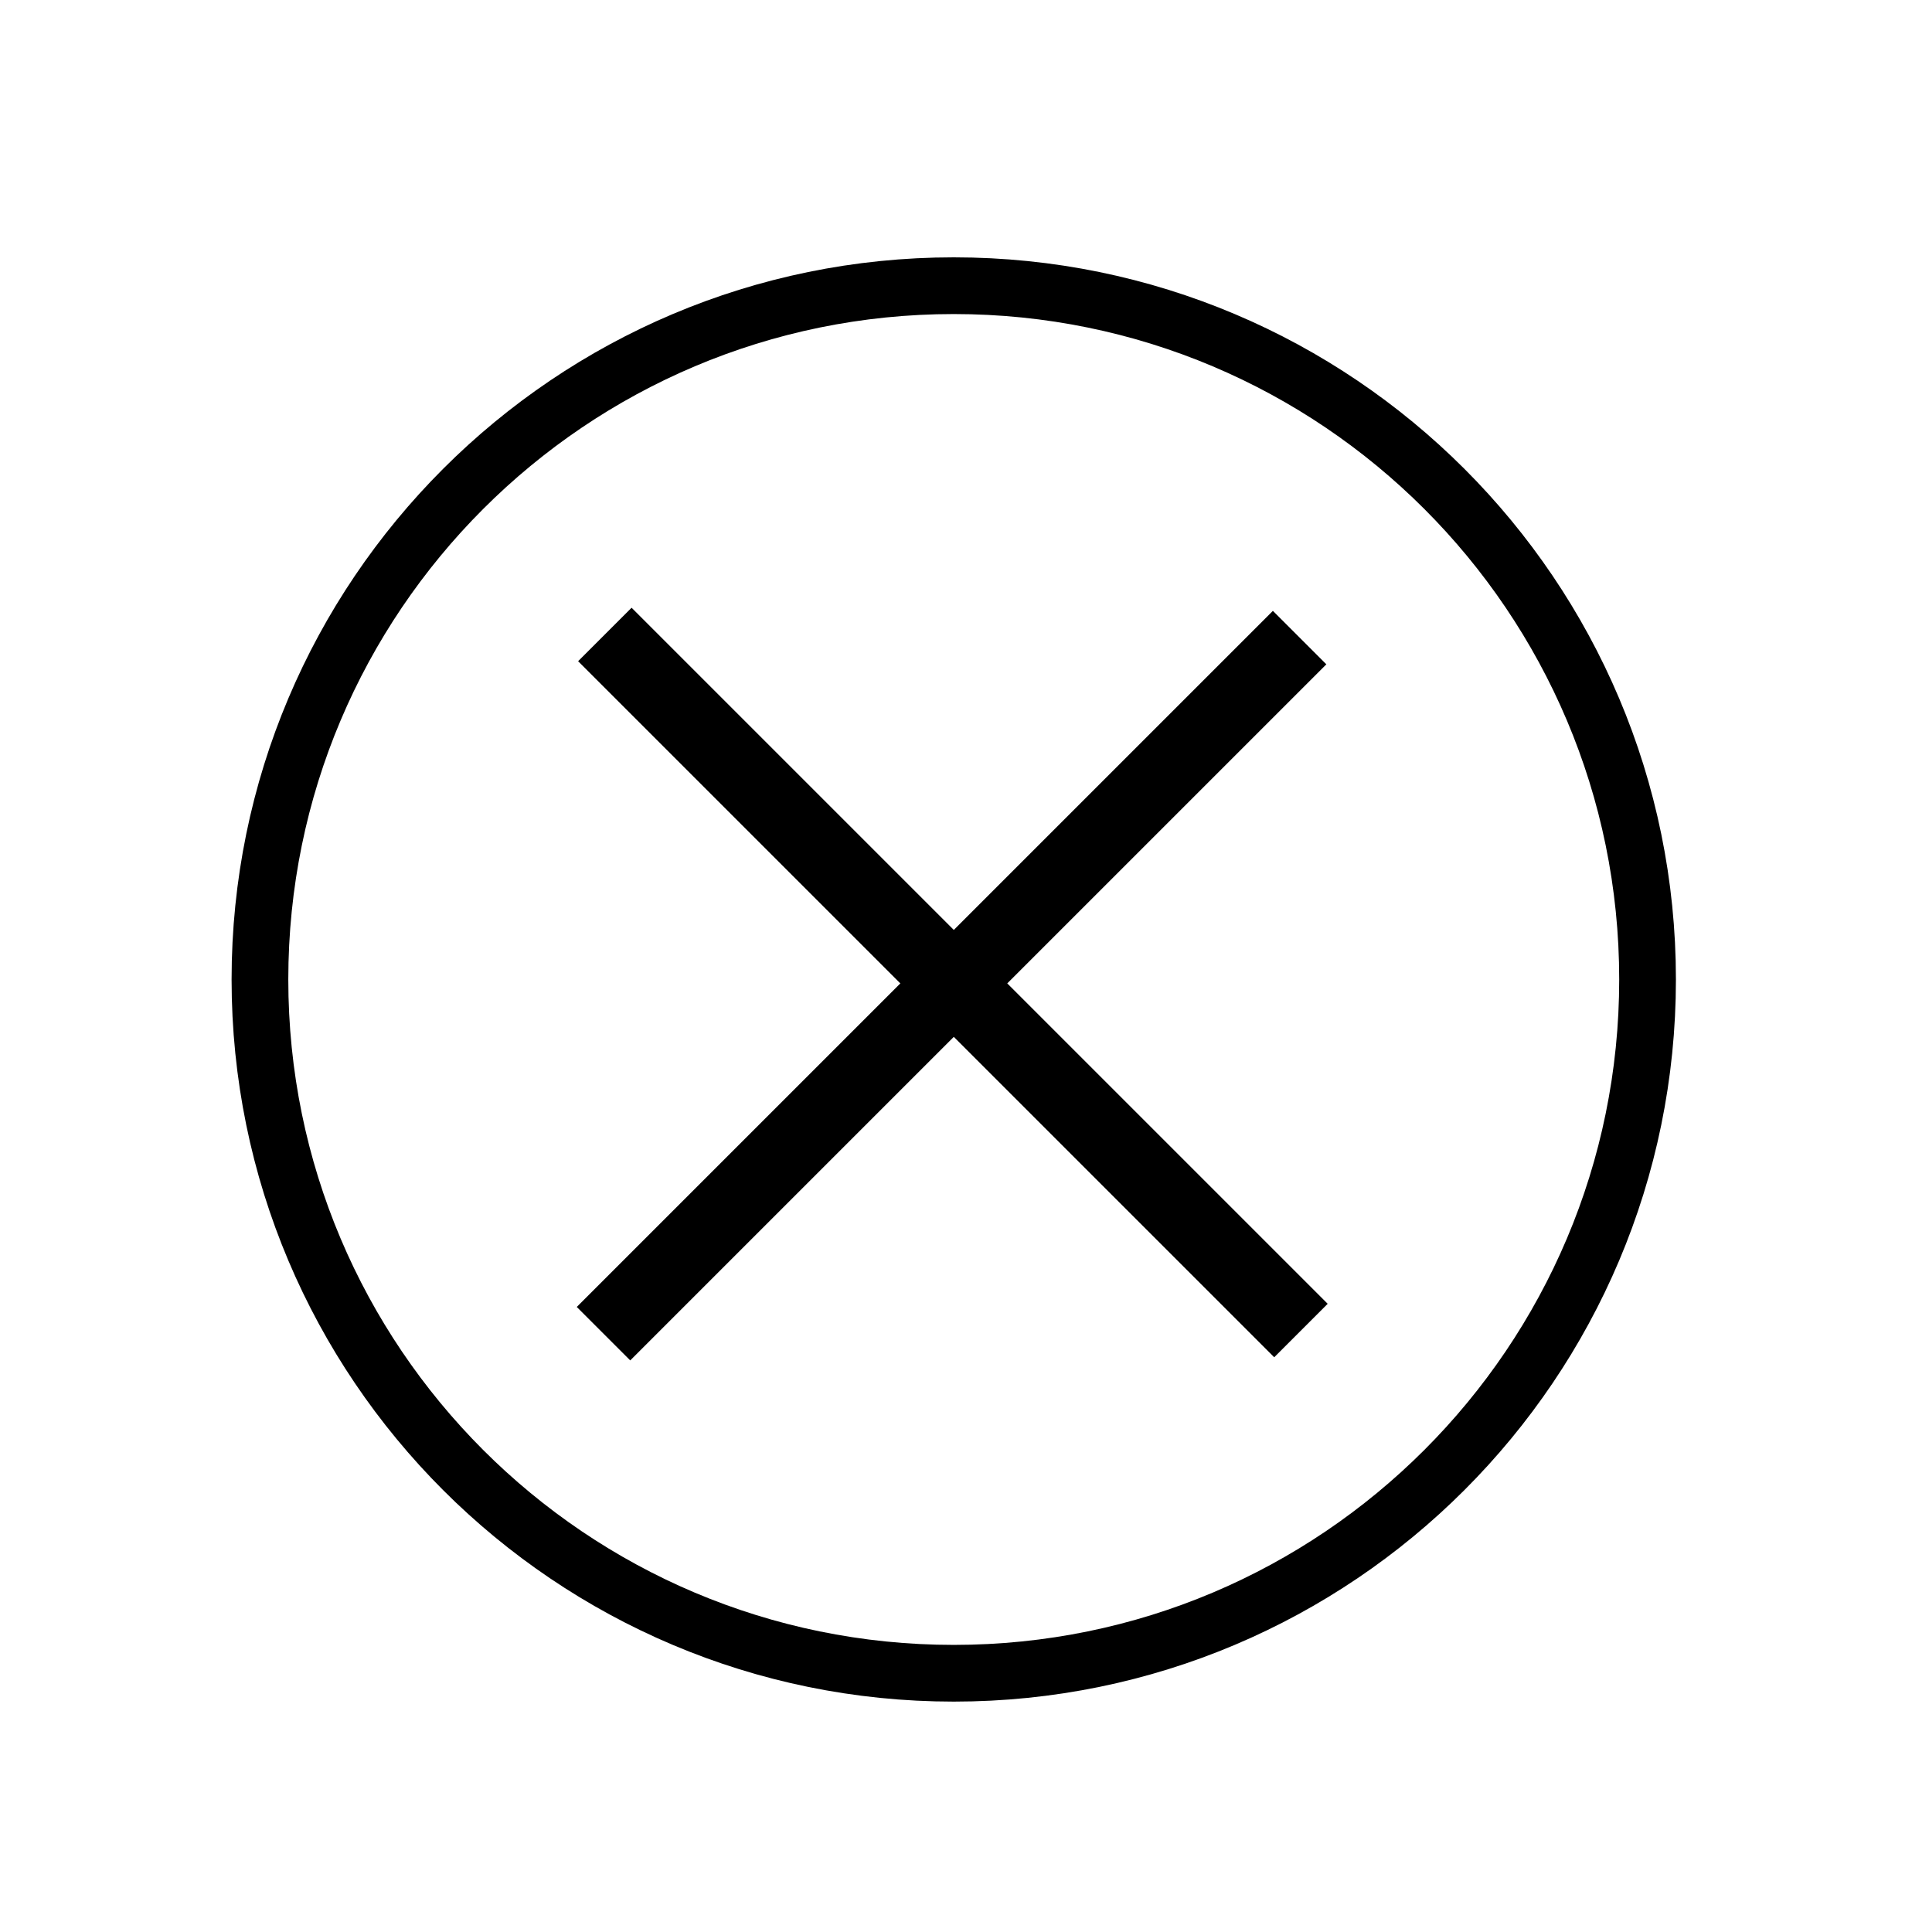
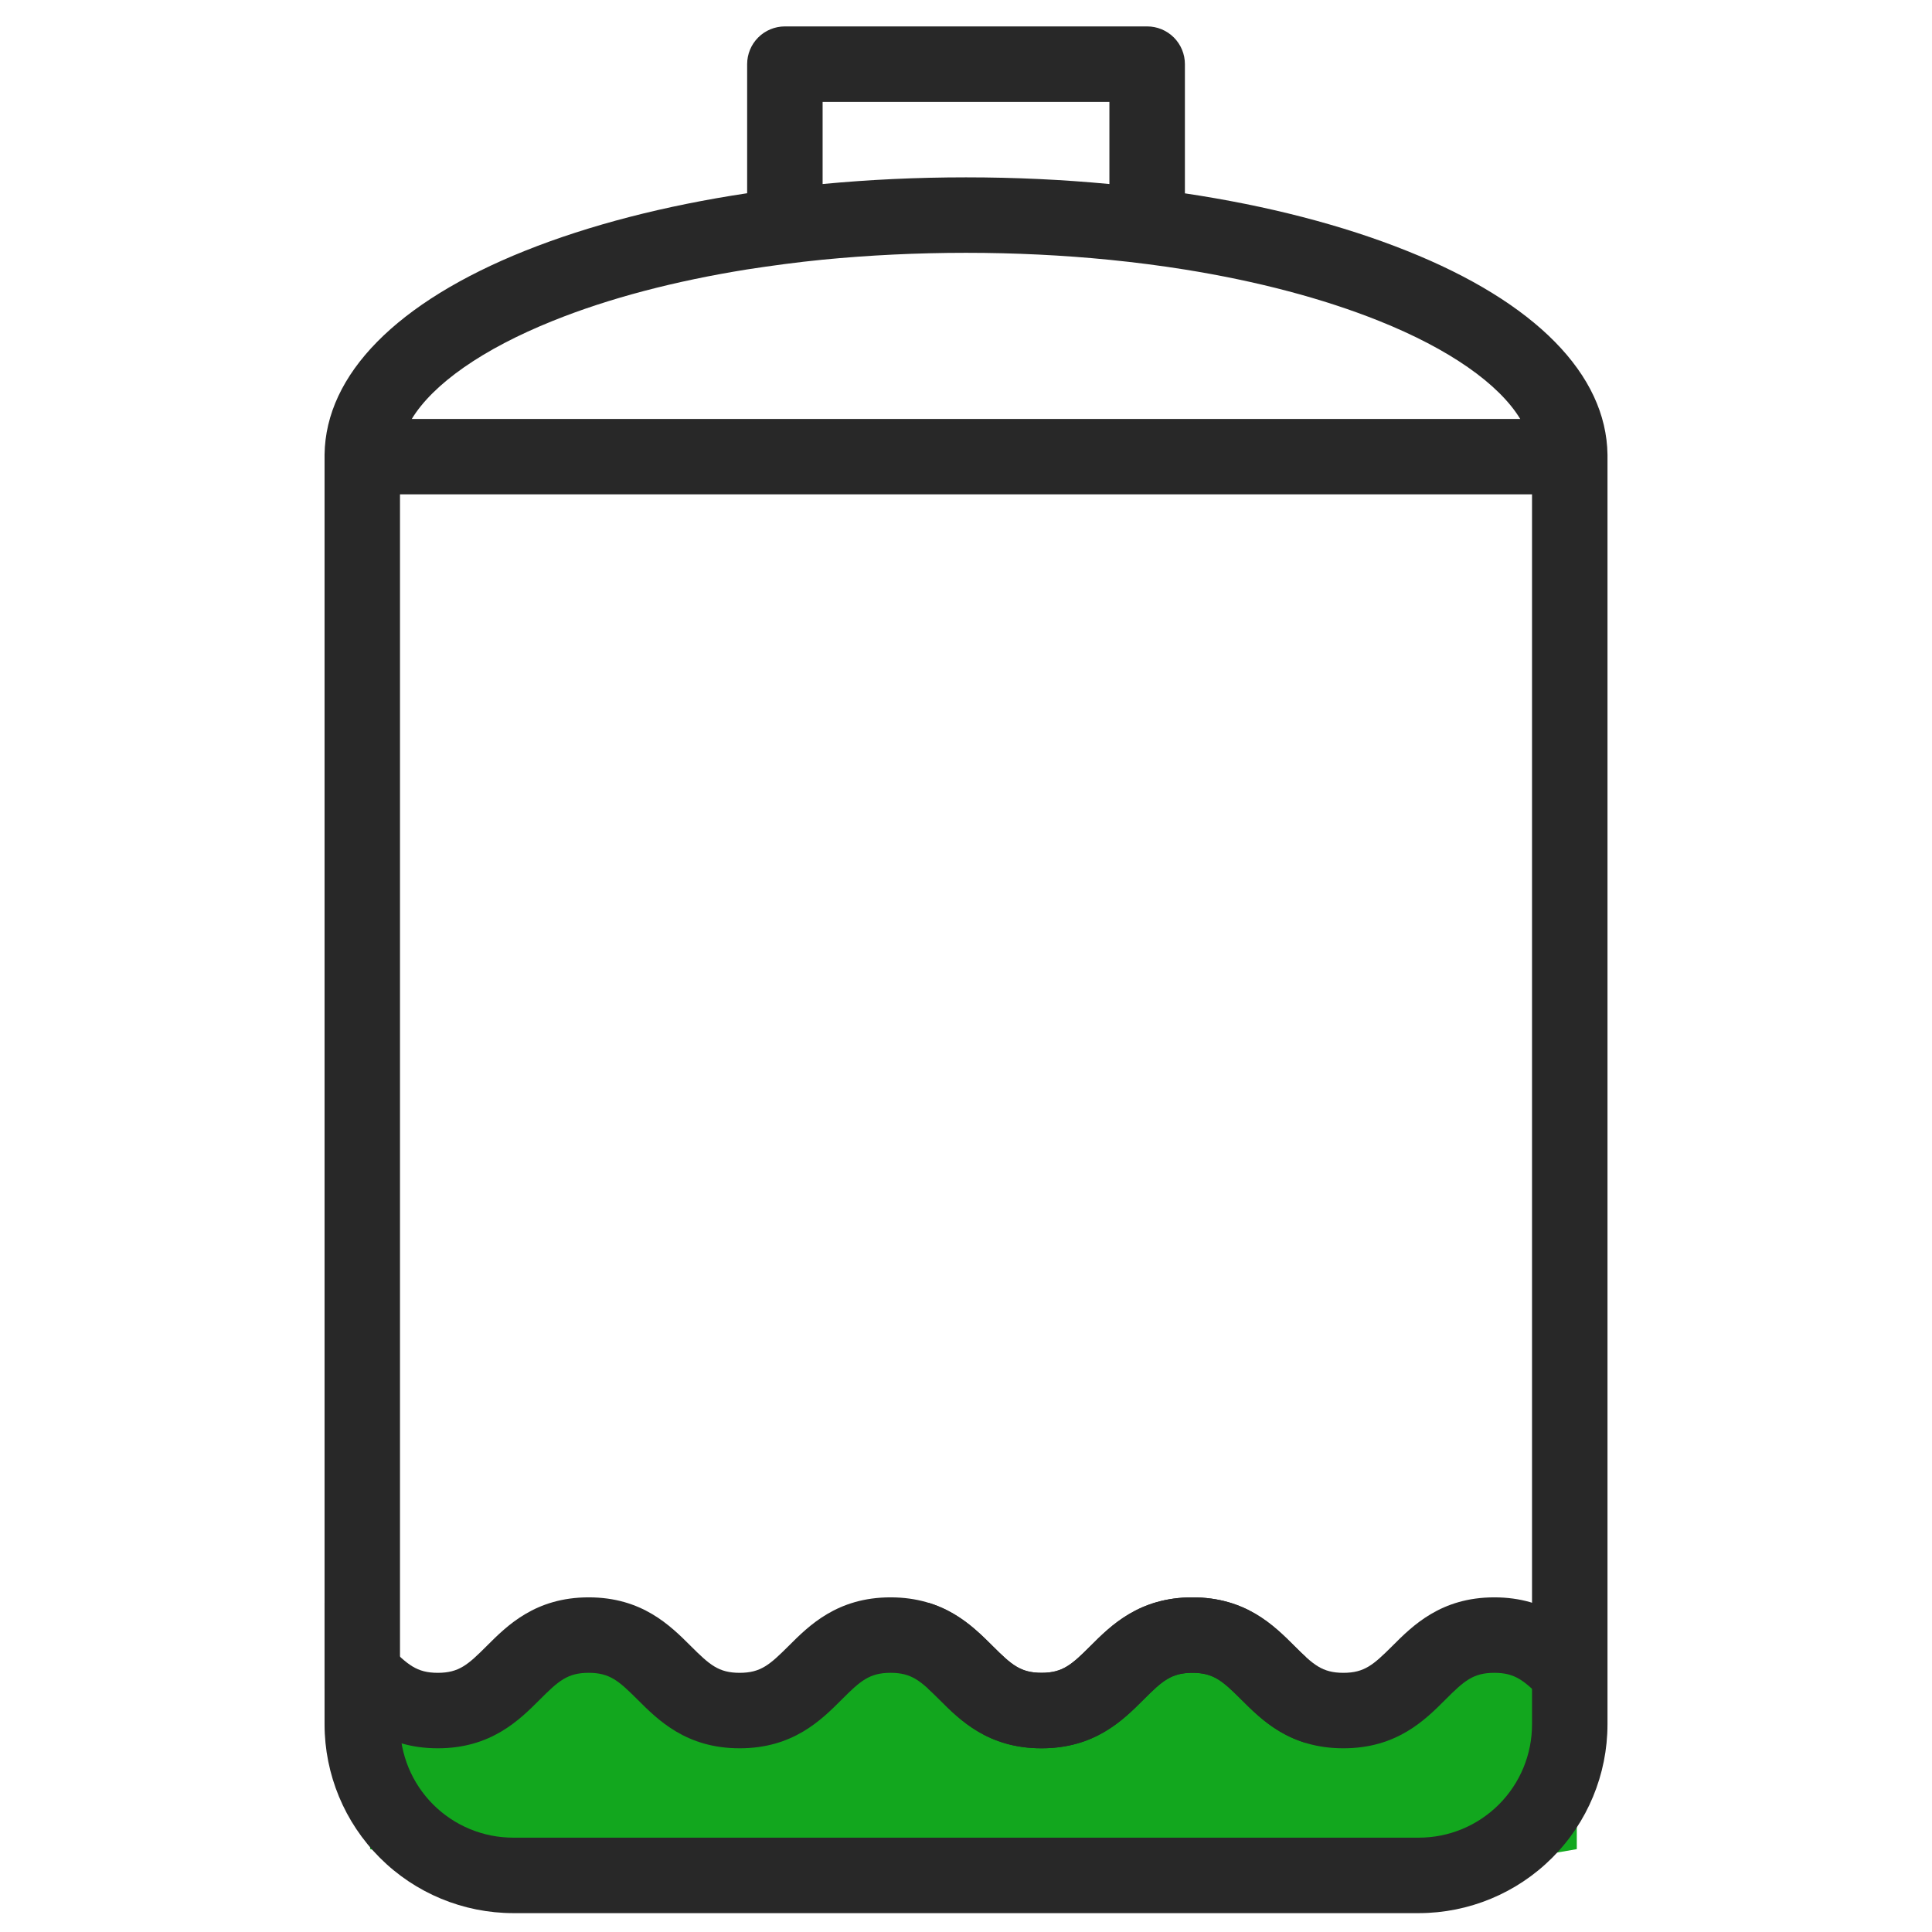
- <svg xmlns="http://www.w3.org/2000/svg" width="1020" height="1022.012" xml:space="preserve">
-   <circle fill="none" stroke="#000" stroke-width="30" stroke-miterlimit="10" cx="504.503" cy="518.133" r="367.002" />
-   <path fill="none" stroke="#000" stroke-width="40" stroke-miterlimit="10" d="M687.45 337.285 319.233 705.503M688.161 703.844 319.944 335.627" />
+ <svg xmlns="http://www.w3.org/2000/svg" width="512" height="512" viewBox="0 0 512 512" fill="none">
+   <path d="M98.082 490.038V443.393L120.136 444.283L157.628 440.723L198.98 444.283L236.472 440.723L278.375 444.283L318.624 440.723L357.77 444.283L392.506 440.723L417.868 441.791V490.038L387.543 495.29H120.136L98.082 490.038Z" fill="#12A71E" />
+   <path d="M426.002 120.49C425.712 99.23 406.862 80.06 372.862 66.49C355.862 59.67 335.802 54.49 314.012 51.24V17C314.012 15.686 313.753 14.385 313.25 13.171C312.746 11.957 312.009 10.854 311.079 9.925C310.15 8.997 309.046 8.26 307.832 7.758C306.617 7.256 305.316 6.999 304.002 7H208.002C205.35 7 202.806 8.054 200.931 9.929C199.055 11.804 198.002 14.348 198.002 17V51.21C176.212 54.49 156.192 59.64 139.152 66.46C105.152 80.06 86.302 99.23 86.012 120.46C86.012 120.63 86.012 120.8 86.012 120.97V457C86.028 470.256 91.3 482.964 100.674 492.338C110.047 501.711 122.756 506.984 136.012 507H376.002C389.258 506.984 401.966 501.711 411.34 492.338C420.713 482.964 425.986 470.256 426.002 457V121C426.002 120.83 426.002 120.66 426.002 120.49ZM218.002 27H294.002V48.77C281.682 47.6 269.002 47 256.002 47C243.002 47 230.322 47.6 218.002 48.77V27ZM146.582 85C161.472 79 178.932 74.46 198.002 71.4C204.492 70.4 211.172 69.5 218.002 68.82C230.262 67.63 243.002 67 256.002 67C269.002 67 281.742 67.63 294.002 68.85C300.832 69.53 307.512 70.39 314.002 71.43C333.072 74.49 350.532 79.07 365.422 85.03C384.082 92.49 397.222 101.73 402.882 111.03H109.122C114.782 101.73 127.922 92.49 146.582 85ZM406.002 457C406.002 460.94 405.226 464.841 403.718 468.48C402.21 472.12 400.001 475.427 397.215 478.213C394.429 480.999 391.122 483.209 387.482 484.716C383.842 486.224 379.941 487 376.002 487H136.002C132.062 487 128.161 486.224 124.521 484.716C120.881 483.209 117.574 480.999 114.789 478.213C112.003 475.427 109.793 472.12 108.285 468.48C106.778 464.841 106.002 460.94 106.002 457V131H406.002V457Z" fill="#282828" />
+   <path d="M88.953 450.385C87.873 449.305 86.913 448.355 86.013 447.545V424.735C94.013 427.155 99.103 432.245 103.103 436.245C108.023 441.145 110.403 443.315 116.023 443.315C121.643 443.315 124.043 441.145 128.943 436.245C134.403 430.785 141.873 423.315 156.013 423.315C170.14 423.315 177.609 430.771 183.078 436.229L183.093 436.245C188.013 441.145 190.403 443.315 196.013 443.315C201.623 443.315 204.013 441.145 208.943 436.245C214.393 430.785 221.883 423.315 236.013 423.315C250.116 423.315 257.585 430.756 263.062 436.214L263.093 436.245C268.013 441.145 270.413 443.315 276.013 443.315C281.613 443.315 284.013 441.145 288.943 436.245C294.393 430.785 301.893 423.315 316.013 423.315C330.133 423.315 337.603 430.785 343.063 436.245C344.153 437.335 345.113 438.285 346.013 439.095L346.033 461.895C338.033 459.475 332.943 454.385 328.943 450.385C324.013 445.485 321.633 443.315 316.013 443.315C310.393 443.315 307.983 445.485 303.083 450.385L303.06 450.408C297.602 455.866 290.153 463.315 276.013 463.315C261.853 463.315 254.383 455.845 248.933 450.385C244.013 445.485 241.633 443.315 236.013 443.315C230.393 443.315 227.983 445.485 223.083 450.385C217.633 455.845 210.163 463.315 196.013 463.315C181.863 463.315 174.393 455.845 168.933 450.385C164.003 445.485 161.623 443.315 156.003 443.315C150.383 443.315 147.983 445.485 143.083 450.385C137.623 455.845 130.143 463.315 116.013 463.315C101.883 463.315 94.413 455.845 88.953 450.385Z" fill="#282828" />
+   <path d="M248.95 450.385C247.87 449.305 246.91 448.355 246.01 447.545V424.735C254.01 427.155 259.1 432.245 263.1 436.245C268.02 441.145 270.4 443.315 276.02 443.315C281.64 443.315 284.04 441.145 288.94 436.245C294.4 430.785 301.87 423.315 316.01 423.315C330.136 423.315 337.605 430.771 343.074 436.229L343.09 436.245C348.01 441.145 350.4 443.315 356.01 443.315C361.62 443.315 364.01 441.145 368.94 436.245C374.39 430.785 381.88 423.315 396.01 423.315C410.112 423.315 417.581 430.756 423.058 436.214L423.09 436.245L408.93 450.385C404.01 445.485 401.63 443.315 396.01 443.315C390.39 443.315 387.98 445.485 383.08 450.385C377.63 455.845 370.16 463.315 356.01 463.315C341.86 463.315 334.39 455.845 328.93 450.385C324 445.485 321.62 443.315 316 443.315C310.38 443.315 307.98 445.485 303.08 450.385C297.62 455.845 290.14 463.315 276.01 463.315C261.88 463.315 254.41 455.845 248.95 450.385Z" fill="#282828" />
</svg>
